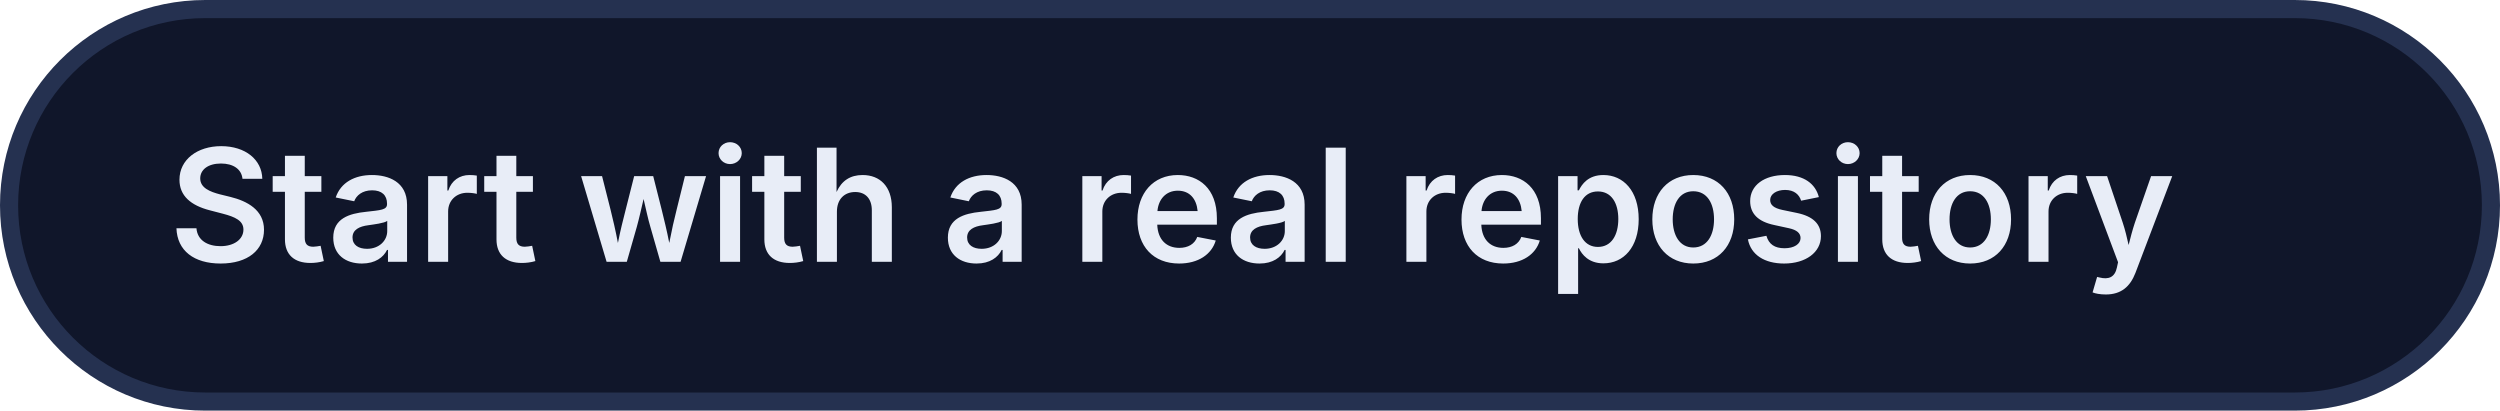
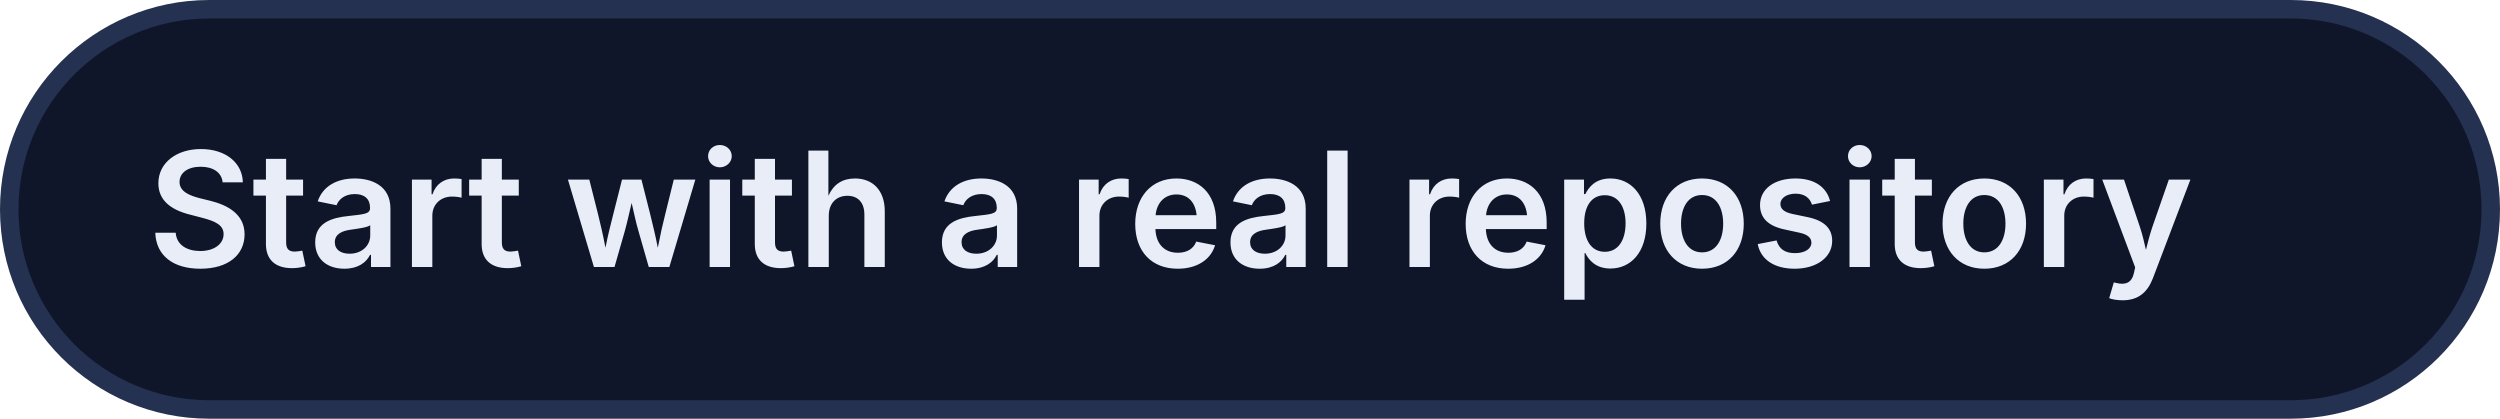
- <svg xmlns="http://www.w3.org/2000/svg" width="207" height="34" viewBox="0 0 207 34" role="img" aria-label="Start with a real repository" data-readme-component="button">
+ <svg xmlns="http://www.w3.org/2000/svg" width="203" height="34" viewBox="0 0 203 34" role="img" aria-label="Start with a real repository" data-readme-component="button">
  <defs>
    <linearGradient id="kb" x2="1" y2="0">
      <stop stop-color="#8b5cf6" />
      <stop offset=".55" stop-color="#6366f1" />
      <stop offset="1" stop-color="#22d3ee" />
    </linearGradient>
    <linearGradient id="kbd" x2="1" y2="1">
      <stop stop-color="#8b5cf6" />
      <stop offset=".55" stop-color="#6366f1" />
      <stop offset="1" stop-color="#22d3ee" />
    </linearGradient>
  </defs>
  <style>text{font-family:'Segoe UI',-apple-system,BlinkMacSystemFont,'Helvetica Neue',Inter,Arial,sans-serif}@media (prefers-reduced-motion:reduce){*{animation:none!important}}</style>
  <clipPath id="pill">
-     <rect width="207" height="34" rx="17" />
+     <rect width="203" height="34" rx="17" />
  </clipPath>
-   <rect x=".75" y=".75" width="205.5" height="32.5" rx="16.25" fill="#10162a" stroke="#253150" stroke-width="1.5" />
-   <path d="M17 33.25h173" stroke="url(#kb)" stroke-width="1.5" opacity=".7" />
-   <text x="14" y="21.68" font-size="13" font-weight="600" fill="#e8edf7" text-anchor="start">Start with a real repository</text>
+   <rect x=".75" y=".75" width="201.5" height="32.5" rx="16.25" fill="#10162a" stroke="#253150" stroke-width="1.5" />
+   <path d="M17 33.25h169" stroke="url(#kb)" stroke-width="1.5" opacity=".7" />
+   <text x="12" y="21.68" font-size="13" font-weight="600" fill="#e8edf7" text-anchor="start">Start with a real repository</text>
</svg>
